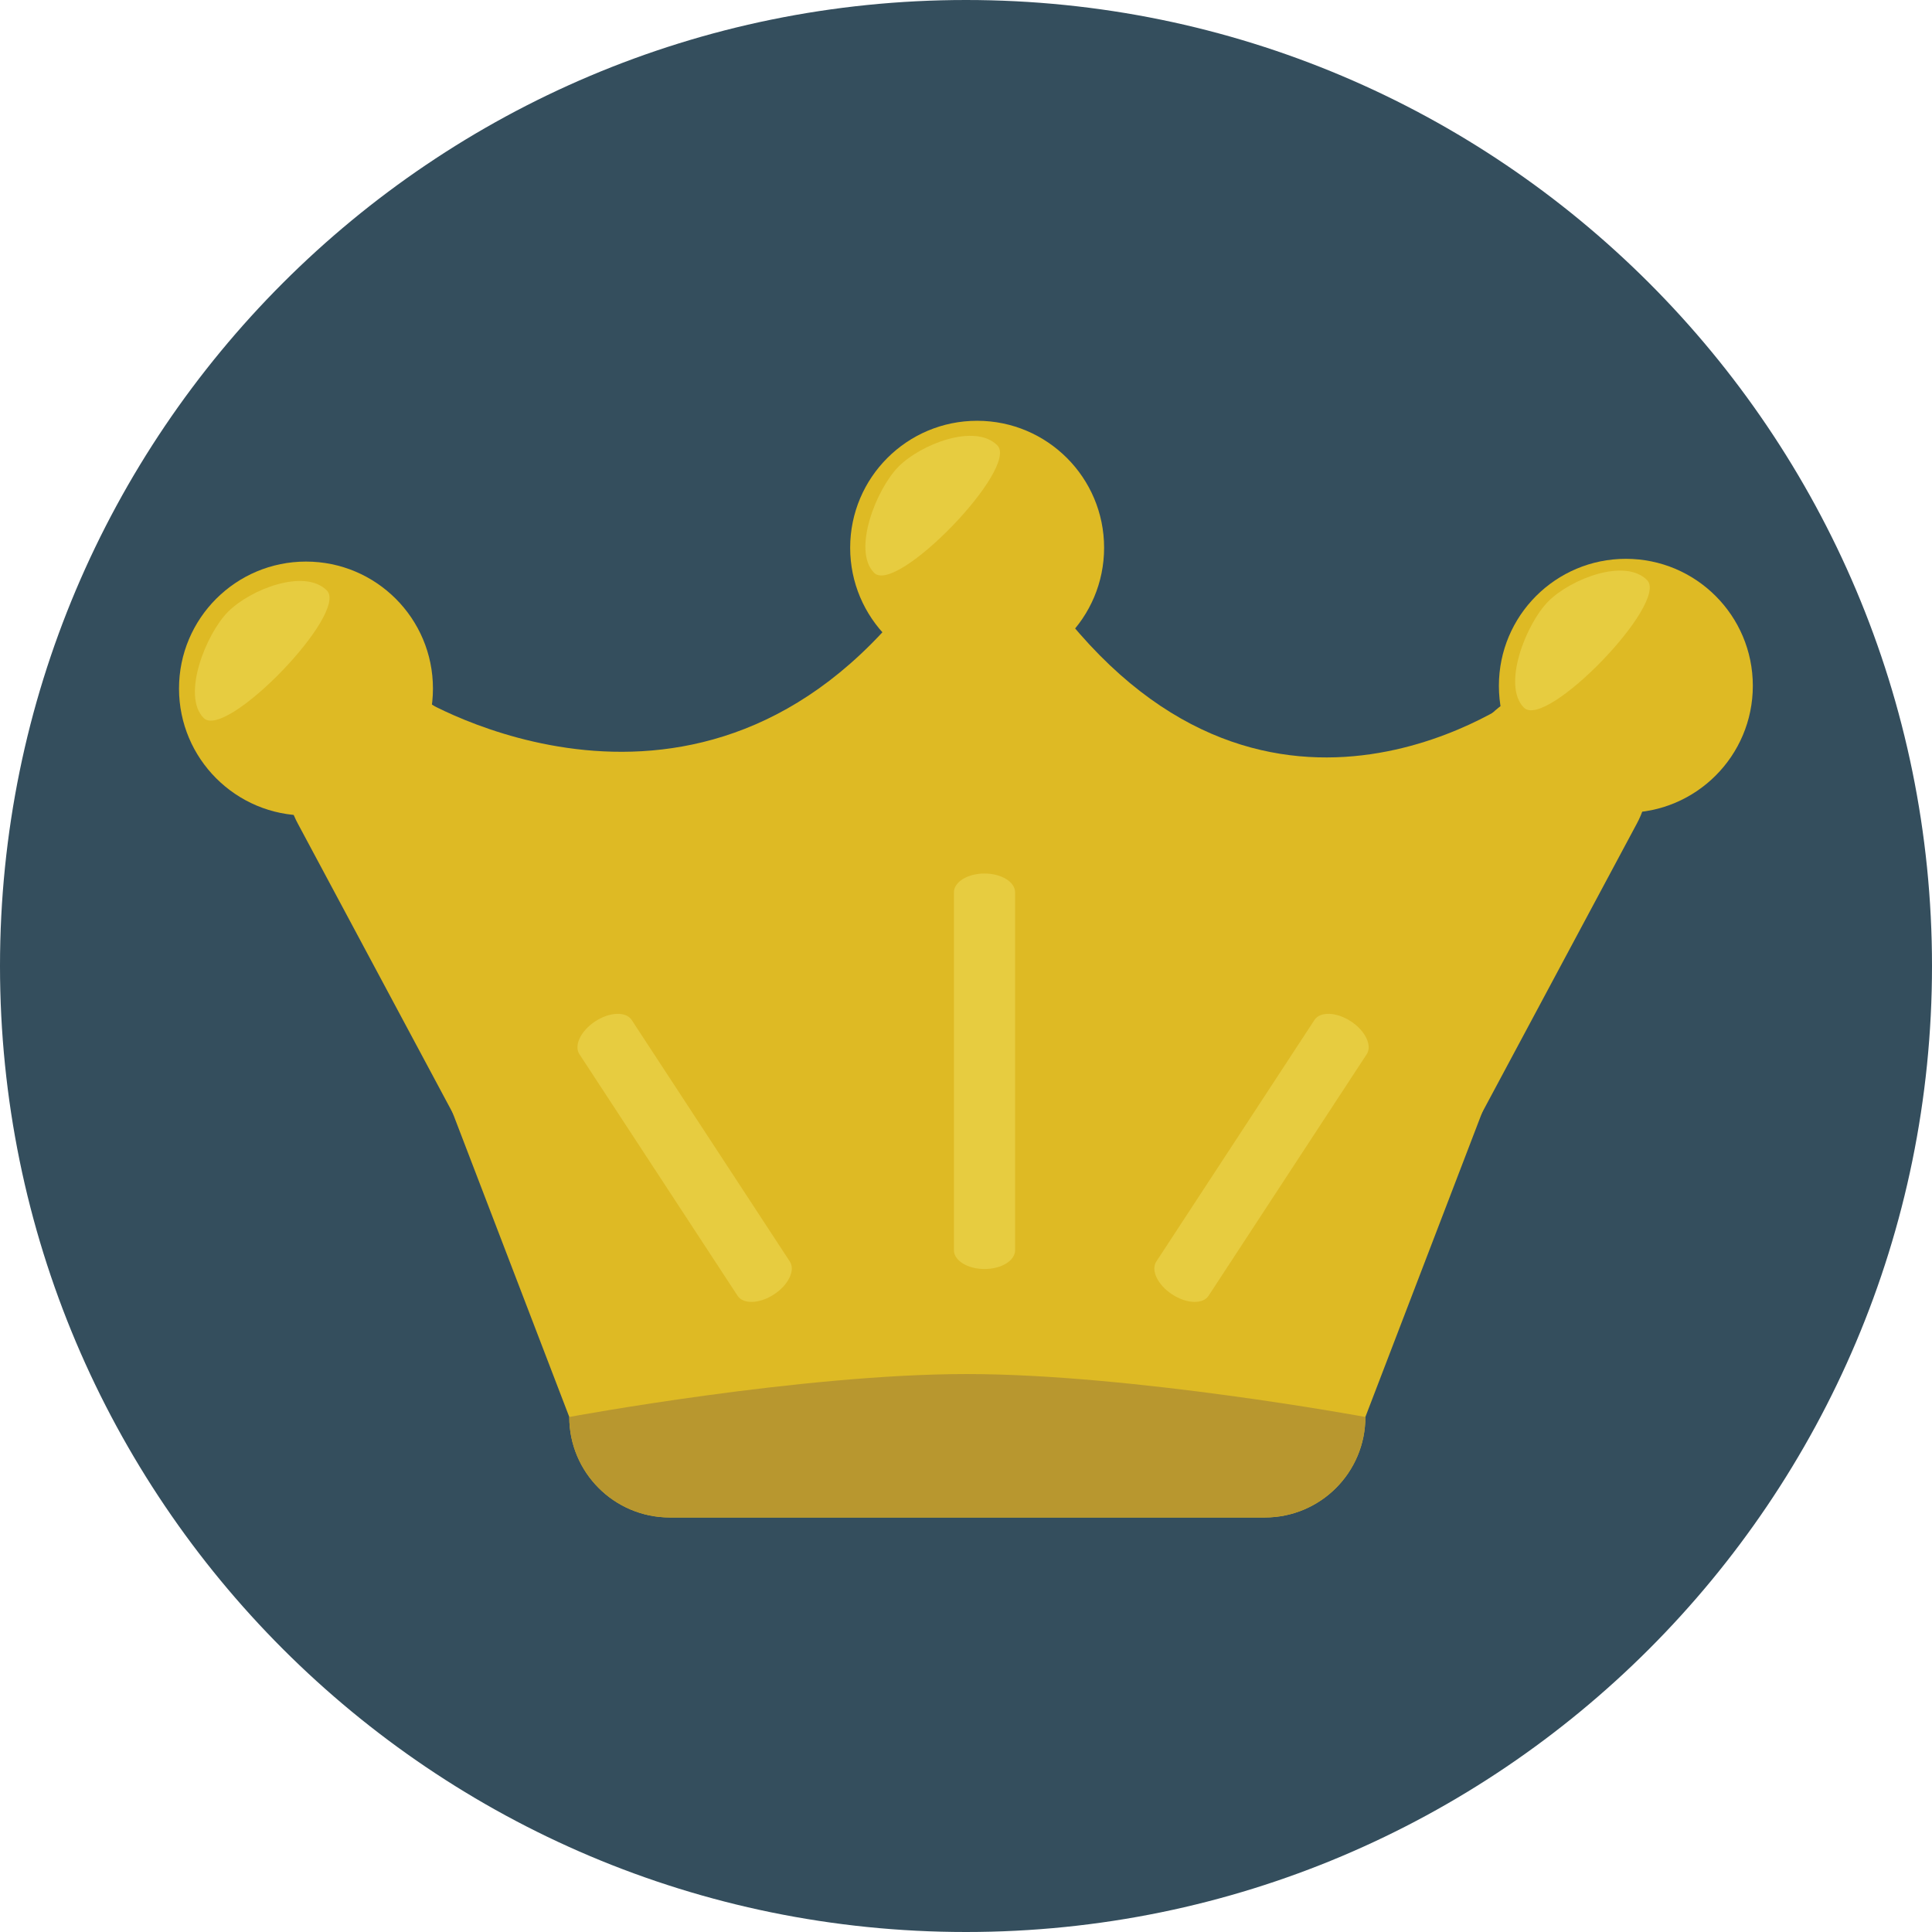
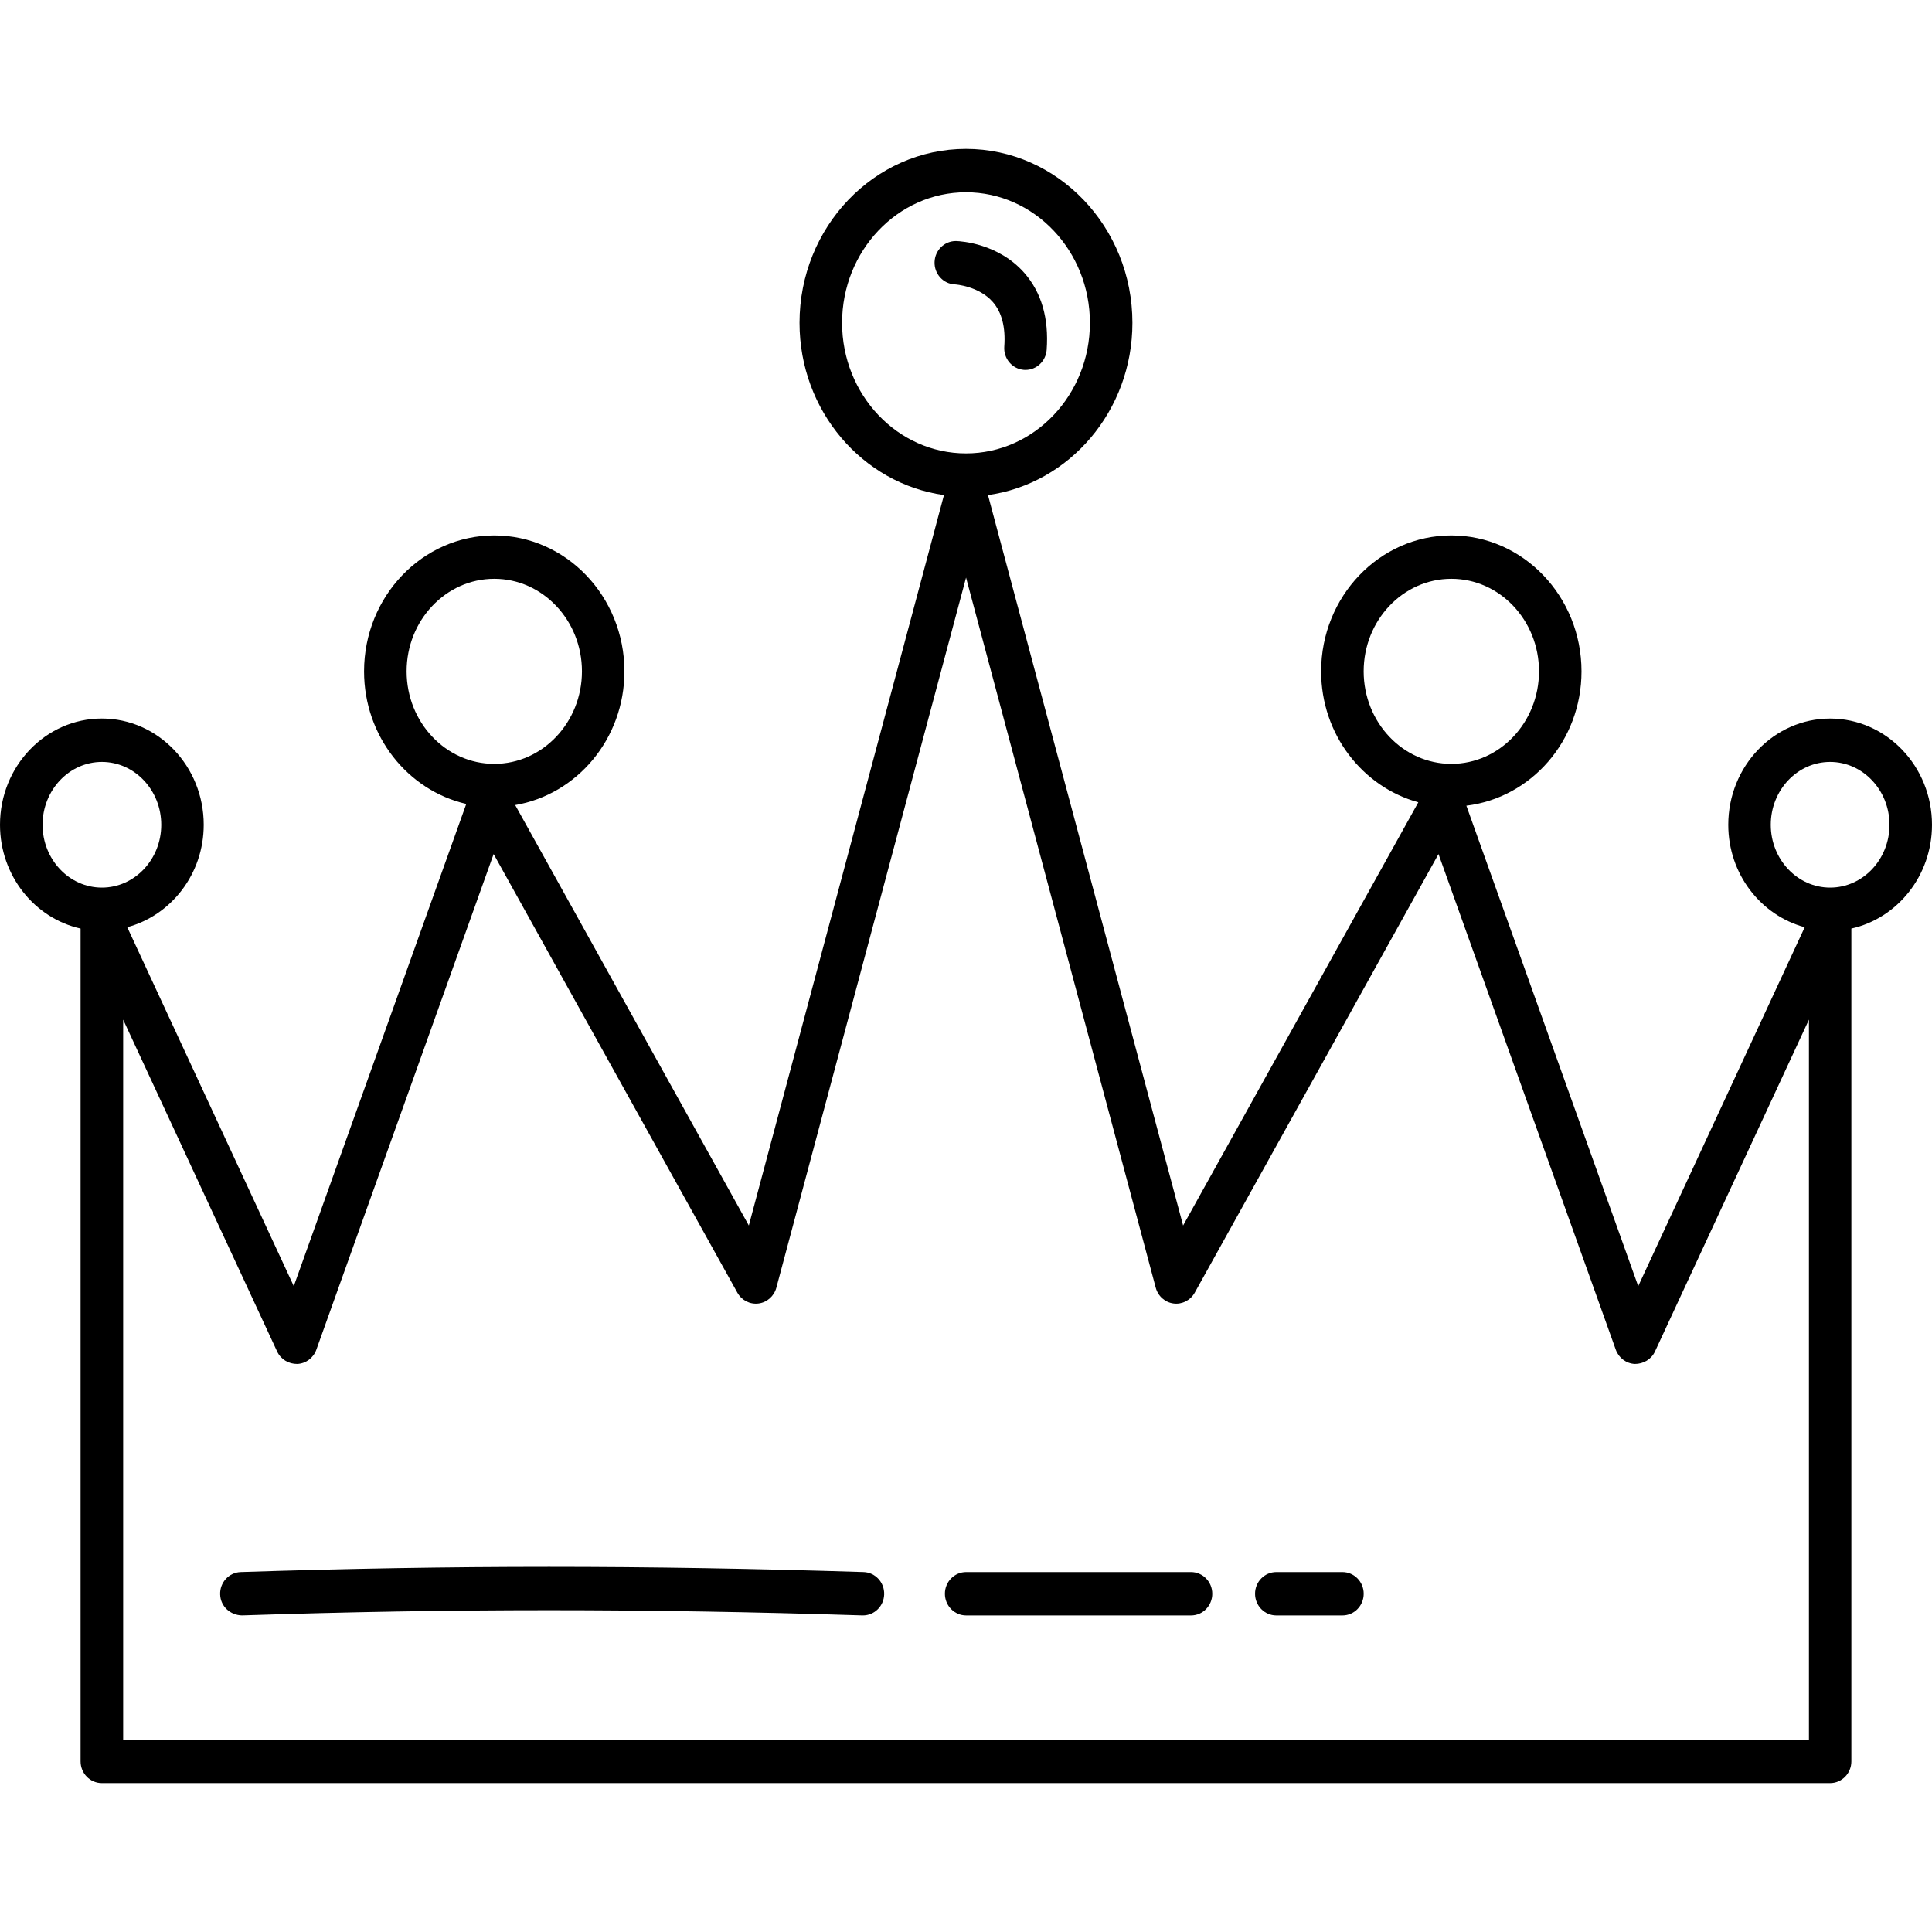
- <svg xmlns="http://www.w3.org/2000/svg" version="1.1" id="Layer_1" x="0px" y="0px" viewBox="0 0 473.658 473.658" style="enable-background:new 0 0 473.658 473.658;" xml:space="preserve">
-   <circle style="fill:#344E5D;" cx="236.829" cy="236.829" r="236.829" />
+ <svg xmlns="http://www.w3.org/2000/svg" version="1.1" id="Layer_1" x="0px" y="0px" viewBox="0 0 279.84 279.84" style="enable-background:new 0 0 279.84 279.84;" xml:space="preserve">
  <g>
-     <path style="fill:#DEBA24;" d="M334.743,347.39c0,13.608-11.028,24.636-24.629,24.636H164.195   c-13.601,0-24.629-11.028-24.629-24.636l-30.691-80.042c0-13.601,11.021-24.629,24.629-24.629h207.301   c13.608,0,24.629,11.028,24.629,24.629L334.743,347.39z" />
-     <path style="fill:#DEBA24;" d="M189.818,324.429c5.998,10.935,2.001,24.659-8.934,30.654l0,0   c-10.935,6.002-24.659,2.001-30.654-8.926L73.087,202.051c-5.998-10.935-2.001-24.659,8.934-30.654l0,0   c10.927-6.002,24.651-2.001,30.654,8.926L189.818,324.429z" />
-     <path style="fill:#DEBA24;" d="M284.498,324.429c-6.002,10.935-2.008,24.659,8.926,30.654l0,0   c10.927,6.002,24.659,2.001,30.654-8.926l77.144-144.106c5.998-10.935,2.001-24.659-8.934-30.654l0,0   c-10.927-6.002-24.651-2.001-30.654,8.926L284.498,324.429z" />
-     <path style="fill:#DEBA24;" d="M262.344,324.332c0.052,12.475-10.007,22.628-22.475,22.684l0,0   c-12.475,0.06-22.628-10-22.684-22.475l0.942-163.447c-0.06-12.475,10.007-22.628,22.475-22.684l0,0   c12.468-0.06,22.621,10,22.684,22.468L262.344,324.332z" />
-     <path style="fill:#DEBA24;" d="M102.375,170.877c0,0,69.104,42.766,121.1-24.285l-3.762,98.86l-72.53,8.208L102.375,170.877z" />
-     <path style="fill:#DEBA24;" d="M373.306,170.193c0,0-61.573,46.184-113.575-20.859L257,247.161l72.522,8.208L373.306,170.193z" />
-     <circle style="fill:#DEBA24;" cx="75.016" cy="168.806" r="31.128" />
-     <circle style="fill:#DEBA24;" cx="239.559" cy="134.289" r="31.128" />
-     <circle style="fill:#DEBA24;" cx="398.604" cy="168.132" r="31.128" />
-   </g>
-   <path style="fill:#B8972F;" d="M334.743,347.39c0,13.608-11.028,24.636-24.629,24.636H164.195  c-13.601,0-24.629-11.028-24.629-24.636c0,0,56.767-10.523,97.443-10.523S334.743,347.39,334.743,347.39z" />
-   <g style="opacity:0.4;">
-     <path style="fill:#F6E568;" d="M248.87,306.505c0,2.55-3.351,4.615-7.502,4.615l0,0c-4.14,0-7.502-2.068-7.502-4.615V218.77   c0-2.55,3.358-4.615,7.502-4.615l0,0c4.147,0,7.502,2.068,7.502,4.615V306.505z" />
-   </g>
-   <g style="opacity:0.4;">
-     <path style="fill:#F6E568;" d="M296.3,317.679c-1.387,2.132-5.389,1.978-8.934-0.337l0,0c-3.541-2.315-5.28-5.931-3.885-8.055   l38.776-59.228c1.395-2.132,5.396-1.978,8.941,0.337l0,0c3.534,2.322,5.273,5.924,3.878,8.055L296.3,317.679z" />
-   </g>
-   <g style="opacity:0.4;">
-     <path style="fill:#F6E568;" d="M180.825,317.679c1.395,2.132,5.396,1.978,8.941-0.337l0,0c3.534-2.315,5.273-5.931,3.878-8.055   l-38.776-59.228c-1.395-2.132-5.396-1.978-8.941,0.337l0,0c-3.534,2.322-5.273,5.924-3.878,8.055L180.825,317.679z" />
-   </g>
-   <g style="opacity:0.4;">
-     <path style="fill:#F6E568;" d="M49.939,176.042c-5.471-5.471,0.535-20.62,6.002-26.099c5.479-5.464,18.72-10.658,24.191-5.187   C85.599,150.231,55.41,181.505,49.939,176.042z" />
-   </g>
-   <g style="opacity:0.4;">
-     <path style="fill:#F6E568;" d="M214.32,140.452c-5.471-5.471,0.535-20.62,6.002-26.091c5.467-5.471,18.713-10.658,24.184-5.187   C249.977,114.645,219.791,145.919,214.32,140.452z" />
-   </g>
-   <g style="opacity:0.4;">
-     <path style="fill:#F6E568;" d="M373.62,173.499c-5.478-5.471,0.535-20.62,6.002-26.099c5.471-5.464,18.713-10.658,24.184-5.187   S379.083,178.962,373.62,173.499z" />
+     <g>
+       <g>
+         <path d="M265.084,104.078c-8.136,0-14.752,6.9-14.752,15.388c0,7.148,4.724,13.124,11.072,14.84l-24.116,51.988l-24.892-69.592     c9.364-1.144,16.676-9.38,16.676-19.46c0-10.856-8.456-19.688-18.856-19.688c-10.396,0-18.856,8.832-18.856,19.688     c0,9.124,6,16.744,14.076,18.968l-34.068,61.3l-28.264-105.8c11.788-1.64,20.92-12.188,20.92-24.948     c0-13.892-10.816-25.196-24.108-25.196s-24.108,11.304-24.108,25.196c0,12.756,9.132,23.308,20.92,24.948l-28.264,105.8     l-33.84-60.9c8.948-1.532,15.82-9.596,15.82-19.368c0-10.856-8.46-19.688-18.856-19.688s-18.856,8.832-18.856,19.688     c0,9.404,6.352,17.26,14.804,19.204L42.552,186.29l-24.12-51.988c6.348-1.716,11.076-7.688,11.076-14.84     c0-8.484-6.62-15.388-14.756-15.388S0,110.974,0,119.462c0,7.38,5.016,13.552,11.672,15.036V255.13     c0,1.736,1.38,3.144,3.08,3.144H265.08c1.7,0,3.08-1.408,3.08-3.144V134.498c6.664-1.48,11.68-7.652,11.68-15.032     C279.84,110.982,273.22,104.078,265.084,104.078z M197.52,97.238c0-7.392,5.696-13.404,12.7-13.404     c7.004,0,12.696,6.016,12.696,13.404s-5.692,13.404-12.696,13.404C203.216,110.646,197.52,104.63,197.52,97.238z M121.972,46.762     c0-10.428,8.052-18.912,17.948-18.912c9.9,0,17.948,8.484,17.948,18.912c0,10.428-8.048,18.912-17.948,18.912     C130.024,65.674,121.972,57.19,121.972,46.762z M58.896,97.238c0-7.392,5.692-13.404,12.696-13.404     c7.004,0,12.7,6.016,12.7,13.404s-5.696,13.404-12.7,13.404C64.588,110.646,58.896,104.63,58.896,97.238z M6.164,119.466     c0-5.02,3.856-9.104,8.596-9.104s8.596,4.088,8.596,9.104c0,5.016-3.856,9.1-8.596,9.1S6.164,124.482,6.164,119.466z      M262.016,251.99h-0.008H17.84v-104.3l22.304,48.076c0.536,1.144,1.672,1.808,2.924,1.796c1.244-0.06,2.324-0.872,2.752-2.06     l25.68-71.796l35.304,63.532c0.616,1.104,1.816,1.724,3.06,1.568c1.236-0.156,2.26-1.064,2.588-2.288l27.476-102.856     l27.476,102.856c0.328,1.228,1.352,2.132,2.588,2.288c1.208,0.16,2.444-0.46,3.06-1.568l35.308-63.532l25.68,71.796     c0.428,1.188,1.512,2,2.752,2.06c1.22,0.008,2.388-0.652,2.92-1.796l22.304-48.076V251.99z M265.084,128.566     c-4.736,0-8.596-4.084-8.596-9.1c0-5.02,3.856-9.104,8.596-9.104c4.74,0,8.6,4.088,8.6,9.104S269.828,128.566,265.084,128.566z" />
+         <path d="M194.444,227.706h-9.576c-1.7,0-3.08,1.404-3.08,3.14s1.38,3.144,3.08,3.144h9.576c1.7,0,3.08-1.404,3.08-3.144     C197.524,229.11,196.144,227.706,194.444,227.706z" />
+         <path d="M172.508,227.706h-32.564c-1.7,0-3.08,1.404-3.08,3.14s1.38,3.144,3.08,3.144h32.568c1.7,0,3.08-1.404,3.08-3.144     C175.588,229.11,174.212,227.706,172.508,227.706z" />
+         <path d="M125.088,227.706c-31.812-1.008-59.636-1.008-90.224,0c-1.7,0.056-3.036,1.508-2.976,3.24     c0.048,1.732,1.476,3.012,3.172,3.04c30.464-1.008,58.168-1.008,89.836,0h0.096c1.656,0,3.024-1.34,3.076-3.044     C128.12,229.21,126.784,227.758,125.088,227.706z" />
+         <path d="M143.792,43.73c1.316,1.5,1.876,3.68,1.672,6.476c-0.124,1.732,1.148,3.236,2.84,3.368     c0.08,0.008,0.156,0.008,0.232,0.008c1.596,0,2.944-1.26,3.068-2.908c0.332-4.572-0.756-8.316-3.228-11.136     c-3.764-4.288-9.212-4.6-9.824-4.62c-0.036-0.004-0.072-0.004-0.108-0.004c-1.652,0-3.02,1.336-3.076,3.032     c-0.06,1.732,1.268,3.192,2.968,3.248C138.372,41.198,141.756,41.418,143.792,43.73z" />
+       </g>
+     </g>
  </g>
  <g>
</g>
  <g>
</g>
  <g>
</g>
  <g>
</g>
  <g>
</g>
  <g>
</g>
  <g>
</g>
  <g>
</g>
  <g>
</g>
  <g>
</g>
  <g>
</g>
  <g>
</g>
  <g>
</g>
  <g>
</g>
  <g>
</g>
</svg>
